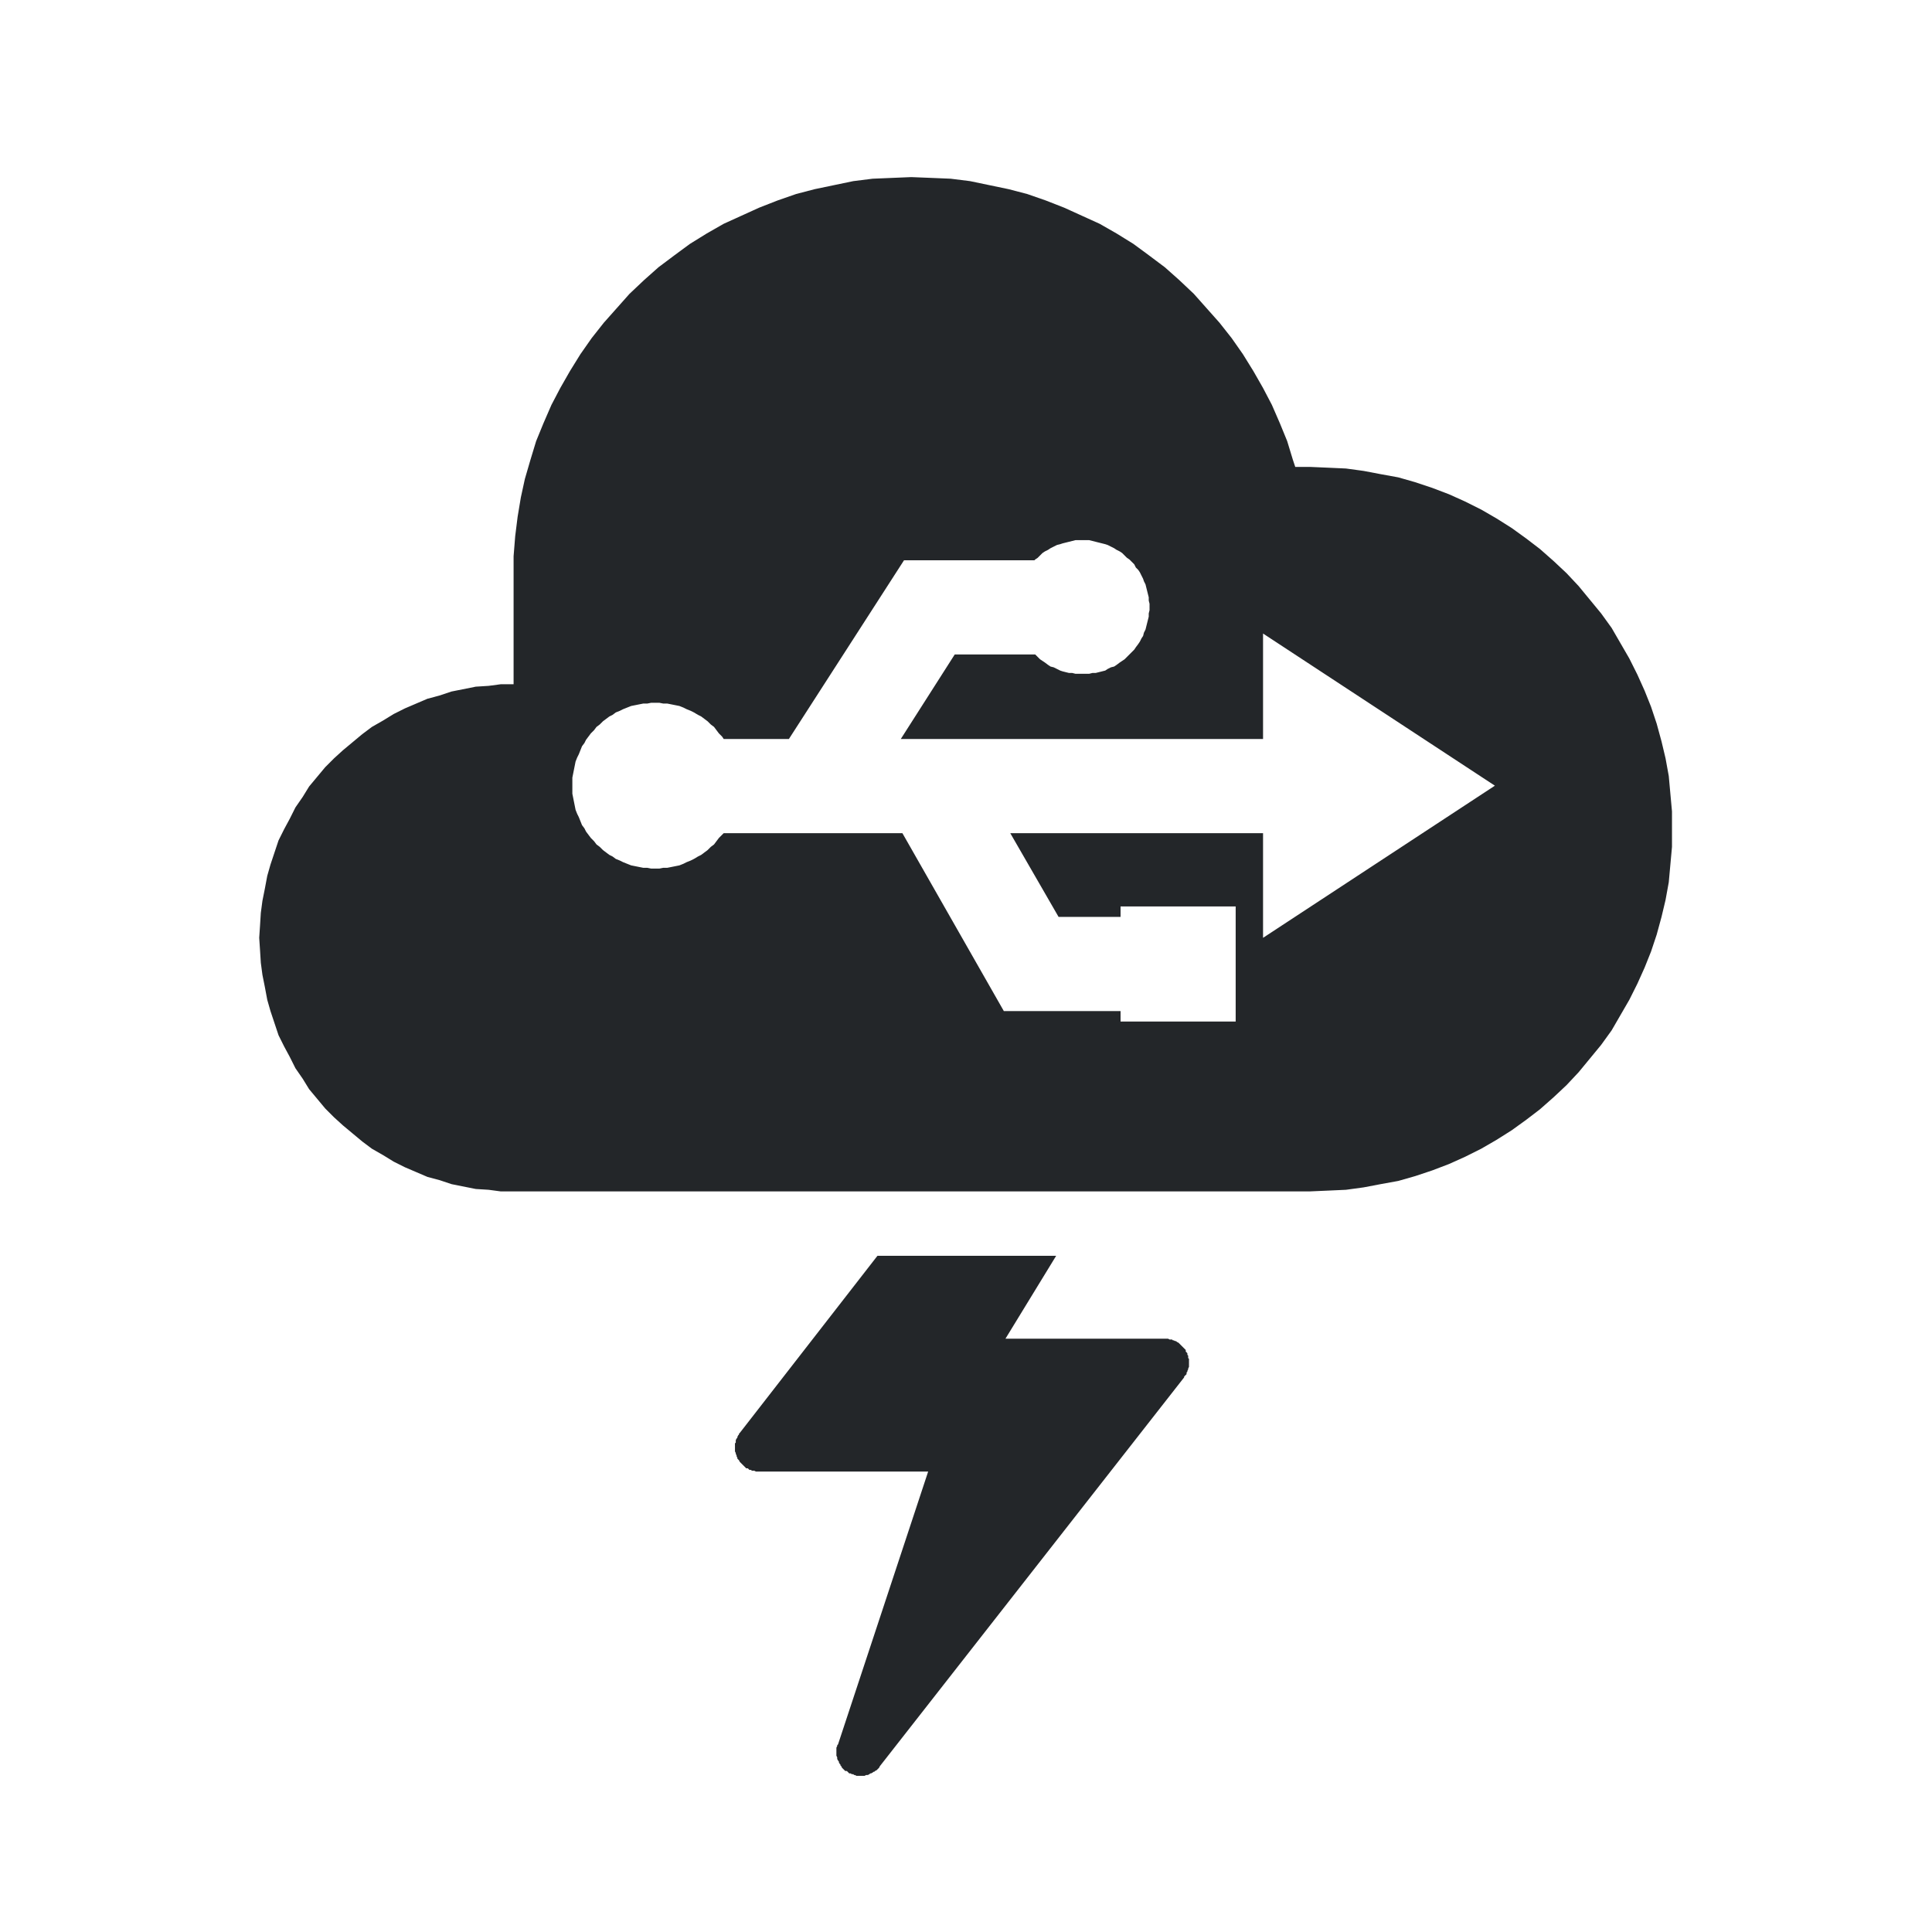
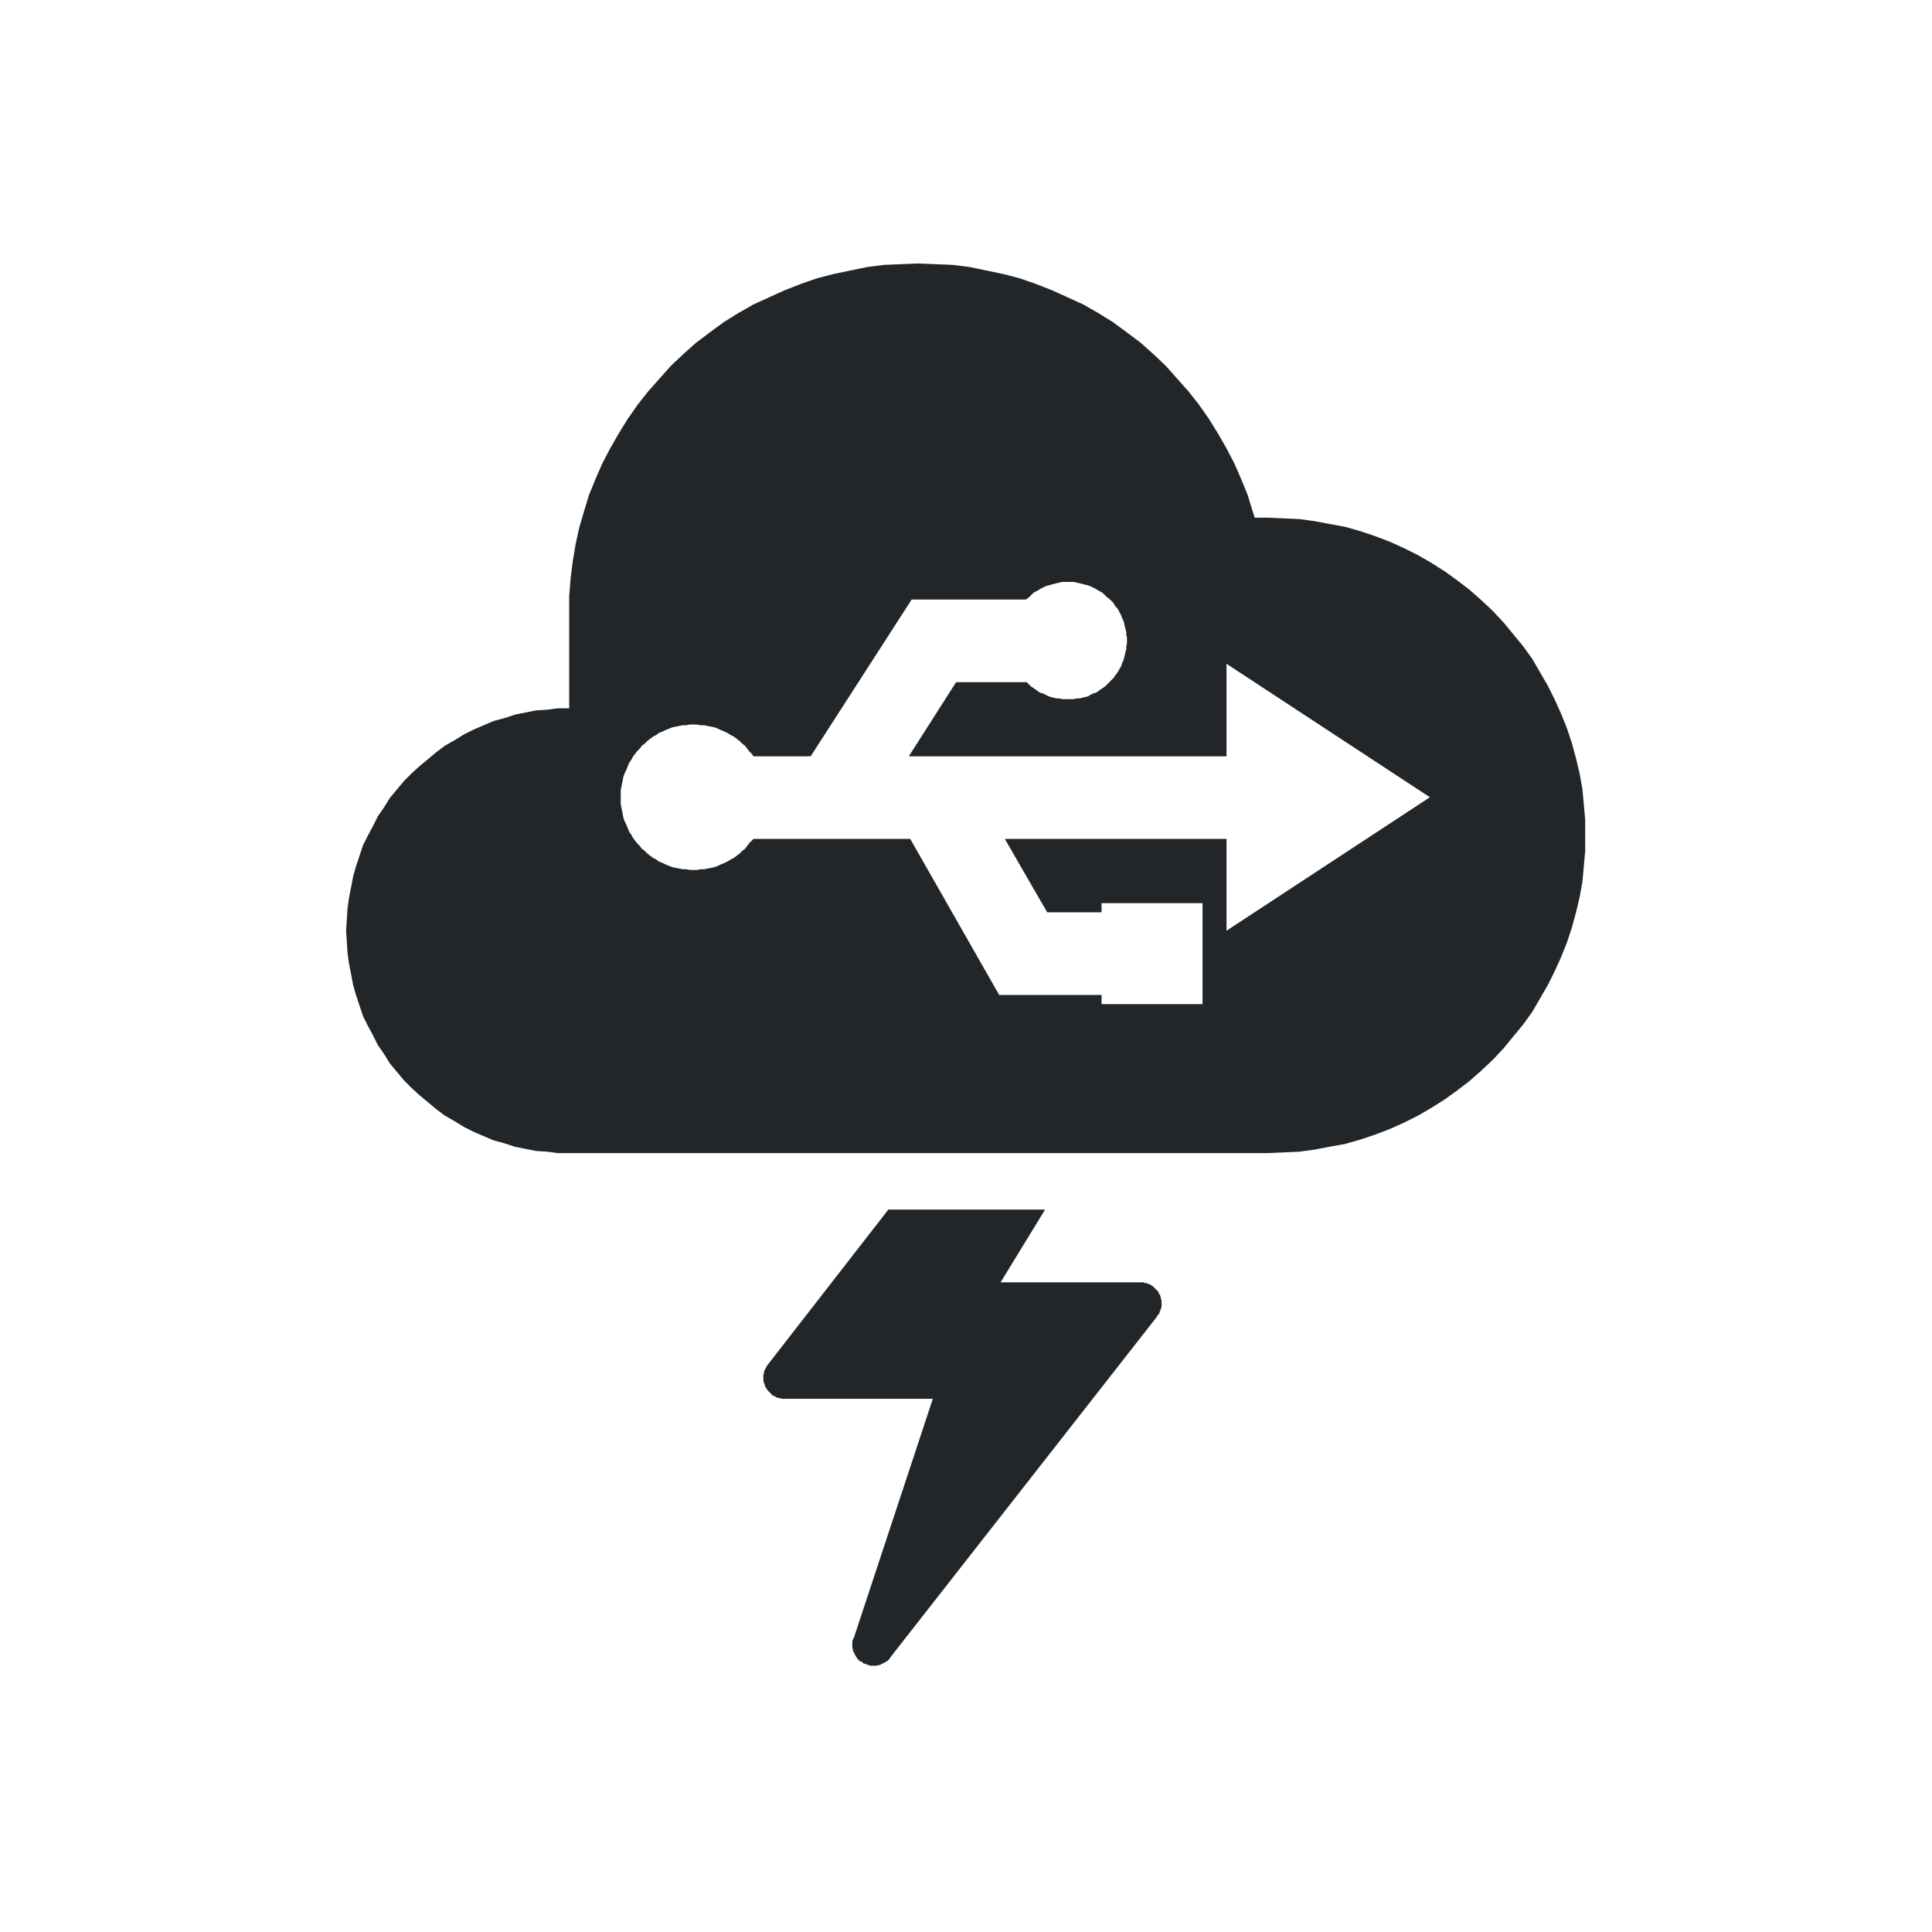
- <svg xmlns="http://www.w3.org/2000/svg" width="24" height="24" viewBox="0 0 24 24">
+ <svg xmlns="http://www.w3.org/2000/svg" width="22" height="22" viewBox="0 0 22 22">
  <defs>
    <style type="text/css" id="current-color-scheme">.ColorScheme-Text { color:#232629; }</style>
  </defs>
-   <path class="ColorScheme-Text" fill="currentColor" fill-rule="evenodd" d="M15.80 5.03L15.69 4.82L15.57 4.61L15.44 4.40L15.30 4.20L15.15 4.01L14.99 3.83L14.83 3.65L14.65 3.48L14.47 3.32L14.27 3.17L14.08 3.03L13.87 2.90L13.66 2.78L13.44 2.68L13.22 2.58L12.99 2.49L12.76 2.41L12.53 2.35L12.29 2.30L12.05 2.25L11.81 2.22L11.57 2.21L11.32 2.20L11.08 2.21L10.84 2.22L10.60 2.25L10.36 2.30L10.12 2.35L9.89 2.41L9.66 2.49L9.43 2.58L9.21 2.68L8.99 2.78L8.78 2.90L8.57 3.03L8.38 3.17L8.18 3.32L8.00 3.48L7.82 3.65L7.66 3.83L7.50 4.01L7.35 4.20L7.21 4.40L7.08 4.61L6.96 4.82L6.85 5.03L6.75 5.26L6.66 5.48L6.59 5.71L6.52 5.95L6.47 6.18L6.43 6.42L6.40 6.66L6.38 6.91L6.38 7.15L6.38 8.50L6.22 8.50L6.07 8.52L5.91 8.53L5.76 8.56L5.61 8.59L5.46 8.64L5.31 8.68L5.17 8.74L5.03 8.80L4.89 8.87L4.76 8.95L4.62 9.03L4.50 9.12L4.38 9.22L4.26 9.32L4.15 9.42L4.04 9.53L3.94 9.65L3.84 9.77L3.76 9.90L3.67 10.03L3.60 10.17L3.53 10.30L3.46 10.44L3.41 10.59L3.36 10.74L3.32 10.88L3.29 11.04L3.26 11.19L3.24 11.34L3.23 11.50L3.22 11.65L3.23 11.80L3.24 11.96L3.26 12.11L3.29 12.26L3.32 12.42L3.36 12.56L3.41 12.71L3.46 12.86L3.53 13.00L3.60 13.13L3.67 13.27L3.76 13.40L3.84 13.53L3.94 13.65L4.04 13.77L4.15 13.88L4.26 13.98L4.38 14.08L4.50 14.18L4.62 14.27L4.76 14.35L4.89 14.43L5.03 14.50L5.17 14.56L5.31 14.62L5.46 14.66L5.61 14.71L5.76 14.74L5.91 14.77L6.07 14.78L6.22 14.80L6.38 14.80L16.27 14.80L16.50 14.79L16.72 14.78L16.94 14.75L17.15 14.71L17.37 14.67L17.58 14.61L17.79 14.54L18.00 14.46L18.20 14.37L18.40 14.27L18.59 14.16L18.78 14.04L18.96 13.91L19.13 13.78L19.30 13.63L19.46 13.48L19.61 13.32L19.75 13.15L19.89 12.98L20.02 12.80L20.13 12.61L20.24 12.42L20.34 12.22L20.43 12.02L20.51 11.82L20.58 11.61L20.64 11.39L20.69 11.18L20.73 10.96L20.75 10.74L20.77 10.52L20.77 10.30L20.77 10.08L20.75 9.86L20.73 9.64L20.69 9.42L20.64 9.21L20.58 8.99L20.51 8.78L20.43 8.58L20.34 8.38L20.24 8.18L20.13 7.99L20.02 7.80L19.89 7.62L19.75 7.45L19.61 7.28L19.46 7.12L19.30 6.97L19.13 6.82L18.96 6.69L18.78 6.56L18.59 6.44L18.40 6.33L18.20 6.23L18.00 6.14L17.79 6.06L17.58 5.99L17.37 5.93L17.15 5.89L16.94 5.85L16.72 5.82L16.50 5.81L16.27 5.80L16.09 5.80L16.06 5.71L15.99 5.48L15.90 5.26ZM14.28 7.54L14.28 7.58L14.27 7.62L14.27 7.66L14.26 7.70L14.25 7.74L14.24 7.78L14.23 7.82L14.21 7.86L14.20 7.90L14.18 7.93L14.16 7.97L14.14 8.00L14.11 8.04L14.09 8.07L14.06 8.10L14.03 8.13L14.00 8.16L13.97 8.19L13.94 8.21L13.91 8.23L13.87 8.26L13.84 8.28L13.80 8.29L13.76 8.31L13.73 8.33L13.69 8.34L13.65 8.35L13.61 8.36L13.57 8.36L13.53 8.37L13.49 8.37L13.45 8.37L13.40 8.37L13.36 8.37L13.32 8.36L13.28 8.36L13.24 8.35L13.20 8.34L13.17 8.33L13.13 8.31L13.09 8.29L13.05 8.28L13.02 8.26L12.98 8.23L12.95 8.21L12.92 8.19L12.89 8.16L12.86 8.13L12.85 8.13L11.86 8.13L11.19 9.18L15.69 9.18L15.69 7.87L18.57 9.76L15.69 11.65L15.69 10.35L12.55 10.35L13.15 11.39L13.92 11.39L13.92 11.26L15.35 11.26L15.35 12.69L13.92 12.69L13.92 12.56L12.47 12.56L11.21 10.35L8.99 10.35L8.97 10.37L8.93 10.41L8.90 10.45L8.87 10.49L8.83 10.52L8.79 10.56L8.75 10.59L8.71 10.62L8.67 10.64L8.62 10.67L8.58 10.69L8.53 10.71L8.49 10.73L8.44 10.75L8.39 10.76L8.34 10.77L8.29 10.78L8.24 10.78L8.19 10.79L8.14 10.79L8.09 10.79L8.04 10.78L7.99 10.78L7.94 10.77L7.89 10.76L7.84 10.75L7.79 10.73L7.74 10.71L7.70 10.69L7.65 10.67L7.61 10.64L7.57 10.62L7.53 10.59L7.49 10.56L7.45 10.52L7.41 10.49L7.38 10.45L7.34 10.41L7.31 10.37L7.28 10.33L7.26 10.29L7.23 10.25L7.21 10.20L7.19 10.15L7.17 10.11L7.15 10.06L7.14 10.01L7.13 9.96L7.12 9.91L7.11 9.86L7.11 9.81L7.11 9.76L7.11 9.71L7.11 9.66L7.12 9.61L7.13 9.56L7.14 9.51L7.15 9.46L7.17 9.41L7.19 9.37L7.21 9.32L7.23 9.27L7.26 9.23L7.28 9.19L7.31 9.15L7.34 9.11L7.38 9.07L7.41 9.03L7.45 9.00L7.49 8.96L7.53 8.93L7.57 8.90L7.61 8.88L7.65 8.85L7.70 8.83L7.74 8.81L7.79 8.79L7.84 8.77L7.89 8.76L7.94 8.75L7.99 8.74L8.04 8.74L8.09 8.73L8.14 8.73L8.19 8.73L8.24 8.74L8.29 8.74L8.34 8.75L8.39 8.76L8.44 8.77L8.49 8.79L8.53 8.81L8.58 8.83L8.62 8.85L8.67 8.88L8.71 8.90L8.75 8.93L8.79 8.96L8.83 9.00L8.87 9.03L8.90 9.07L8.93 9.11L8.97 9.15L8.99 9.18L9.80 9.18L11.23 6.96L12.85 6.96L12.86 6.95L12.89 6.93L12.92 6.90L12.95 6.87L12.98 6.85L13.02 6.83L13.05 6.81L13.09 6.79L13.13 6.77L13.17 6.76L13.20 6.75L13.24 6.74L13.28 6.73L13.32 6.72L13.36 6.71L13.40 6.71L13.45 6.71L13.49 6.71L13.53 6.71L13.57 6.72L13.61 6.73L13.65 6.74L13.69 6.75L13.73 6.76L13.76 6.77L13.80 6.79L13.84 6.81L13.87 6.83L13.91 6.85L13.94 6.87L13.97 6.90L14.00 6.93L14.03 6.95L14.06 6.98L14.09 7.01L14.11 7.05L14.14 7.08L14.16 7.11L14.18 7.15L14.20 7.19L14.21 7.22L14.23 7.26L14.24 7.30L14.25 7.34L14.26 7.38L14.27 7.42L14.27 7.46L14.28 7.50ZM9.18 17.81L9.18 17.82L9.17 17.83L9.16 17.85L9.16 17.86L9.15 17.87L9.14 17.89L9.14 17.90L9.14 17.92L9.13 17.93L9.13 17.95L9.13 17.96L9.13 17.98L9.13 17.99L9.13 18.00L9.13 18.02L9.13 18.03L9.14 18.05L9.14 18.06L9.15 18.08L9.15 18.09L9.16 18.11L9.16 18.12L9.17 18.13L9.18 18.14L9.19 18.16L9.20 18.17L9.21 18.18L9.22 18.19L9.23 18.20L9.24 18.21L9.25 18.22L9.26 18.23L9.27 18.24L9.29 18.24L9.30 18.25L9.31 18.26L9.33 18.26L9.34 18.27L9.36 18.27L9.37 18.27L9.39 18.28L9.40 18.28L9.42 18.28L9.43 18.28L11.53 18.28L10.41 21.67L10.40 21.68L10.40 21.69L10.39 21.71L10.39 21.72L10.39 21.74L10.39 21.75L10.39 21.77L10.39 21.78L10.39 21.80L10.39 21.81L10.40 21.83L10.40 21.84L10.40 21.85L10.41 21.87L10.42 21.88L10.42 21.89L10.43 21.91L10.44 21.92L10.44 21.93L10.45 21.94L10.46 21.96L10.47 21.97L10.48 21.98L10.49 21.99L10.50 22.00L10.52 22.00L10.53 22.01L10.54 22.02L10.55 22.03L10.57 22.03L10.58 22.04L10.60 22.04L10.61 22.05L10.62 22.05L10.64 22.06L10.65 22.06L10.67 22.06L10.68 22.06L10.70 22.06L10.71 22.06L10.73 22.06L10.74 22.06L10.76 22.05L10.77 22.05L10.78 22.05L10.80 22.04L10.81 22.03L10.82 22.03L10.84 22.02L10.85 22.01L10.86 22.01L10.87 22.00L10.89 21.99L10.90 21.98L10.91 21.97L10.92 21.96L10.93 21.94L14.71 17.11L14.71 17.10L14.72 17.09L14.73 17.08L14.74 17.07L14.74 17.05L14.75 17.04L14.75 17.03L14.76 17.01L14.76 17.00L14.77 16.98L14.77 16.97L14.77 16.95L14.77 16.94L14.77 16.93L14.77 16.91L14.77 16.90L14.77 16.88L14.76 16.87L14.76 16.85L14.76 16.84L14.75 16.83L14.75 16.81L14.74 16.80L14.73 16.79L14.73 16.77L14.72 16.76L14.71 16.75L14.70 16.74L14.69 16.73L14.68 16.72L14.67 16.71L14.66 16.70L14.65 16.69L14.64 16.68L14.62 16.67L14.61 16.66L14.60 16.66L14.58 16.65L14.57 16.65L14.56 16.64L14.54 16.64L14.53 16.64L14.51 16.63L14.50 16.63L14.48 16.63L14.47 16.63L12.49 16.63L13.12 15.60L10.90 15.60L9.19 17.80Z" />
+   <path transform="translate(11 11) scale(0.804) translate(-12.000 -12.150)" class="ColorScheme-Text" fill="currentColor" fill-rule="evenodd" d="M15.80 5.03L15.69 4.82L15.57 4.61L15.44 4.40L15.30 4.20L15.15 4.01L14.99 3.83L14.83 3.65L14.65 3.48L14.47 3.32L14.27 3.17L14.08 3.03L13.87 2.90L13.66 2.78L13.44 2.68L13.22 2.58L12.99 2.49L12.76 2.41L12.53 2.35L12.29 2.30L12.05 2.25L11.81 2.22L11.57 2.21L11.32 2.20L11.08 2.21L10.84 2.22L10.60 2.25L10.36 2.30L10.12 2.35L9.89 2.41L9.66 2.49L9.43 2.58L9.21 2.68L8.99 2.78L8.78 2.90L8.57 3.03L8.38 3.17L8.18 3.32L8.00 3.48L7.82 3.65L7.66 3.83L7.50 4.01L7.35 4.20L7.21 4.40L7.08 4.61L6.96 4.82L6.85 5.03L6.75 5.26L6.66 5.48L6.59 5.71L6.52 5.95L6.47 6.18L6.43 6.42L6.40 6.66L6.38 6.91L6.38 7.15L6.38 8.50L6.22 8.50L6.07 8.52L5.91 8.53L5.76 8.56L5.61 8.59L5.46 8.64L5.31 8.68L5.17 8.74L5.03 8.80L4.89 8.87L4.76 8.95L4.62 9.03L4.50 9.12L4.38 9.22L4.26 9.32L4.15 9.42L4.04 9.53L3.94 9.65L3.84 9.77L3.76 9.90L3.67 10.03L3.60 10.17L3.53 10.30L3.46 10.44L3.41 10.59L3.36 10.74L3.32 10.88L3.29 11.04L3.26 11.19L3.24 11.34L3.23 11.50L3.22 11.65L3.23 11.80L3.24 11.96L3.26 12.11L3.29 12.26L3.32 12.42L3.36 12.56L3.41 12.71L3.46 12.86L3.53 13.00L3.60 13.13L3.67 13.27L3.76 13.40L3.84 13.53L3.94 13.65L4.04 13.77L4.15 13.88L4.26 13.98L4.38 14.08L4.50 14.18L4.62 14.27L4.76 14.35L4.89 14.43L5.03 14.50L5.17 14.56L5.31 14.62L5.46 14.66L5.61 14.71L5.76 14.74L5.91 14.77L6.07 14.78L6.22 14.80L6.38 14.80L16.27 14.80L16.50 14.79L16.72 14.78L16.94 14.75L17.15 14.71L17.37 14.67L17.58 14.61L17.79 14.54L18.00 14.46L18.20 14.37L18.40 14.27L18.59 14.16L18.78 14.04L18.96 13.91L19.13 13.78L19.30 13.63L19.46 13.48L19.61 13.32L19.75 13.15L19.89 12.98L20.02 12.80L20.13 12.61L20.24 12.42L20.34 12.22L20.43 12.02L20.51 11.82L20.58 11.61L20.64 11.39L20.69 11.18L20.73 10.96L20.75 10.74L20.77 10.52L20.77 10.30L20.77 10.08L20.75 9.86L20.73 9.64L20.69 9.42L20.64 9.21L20.58 8.99L20.51 8.78L20.43 8.58L20.34 8.38L20.24 8.18L20.13 7.99L20.02 7.80L19.89 7.62L19.75 7.45L19.61 7.28L19.46 7.12L19.30 6.97L19.13 6.82L18.96 6.69L18.78 6.56L18.59 6.44L18.40 6.33L18.20 6.23L18.00 6.14L17.79 6.06L17.58 5.99L17.37 5.93L17.15 5.89L16.94 5.85L16.72 5.82L16.50 5.81L16.27 5.80L16.09 5.80L16.06 5.71L15.99 5.48L15.90 5.26ZM14.28 7.54L14.28 7.58L14.27 7.62L14.27 7.66L14.26 7.70L14.25 7.74L14.24 7.78L14.23 7.82L14.21 7.86L14.20 7.90L14.18 7.93L14.16 7.97L14.14 8.00L14.11 8.04L14.09 8.07L14.06 8.10L14.03 8.13L14.00 8.16L13.97 8.19L13.94 8.21L13.91 8.23L13.87 8.26L13.84 8.28L13.80 8.29L13.76 8.31L13.73 8.33L13.69 8.34L13.65 8.35L13.61 8.36L13.57 8.36L13.53 8.37L13.49 8.37L13.45 8.37L13.40 8.37L13.36 8.37L13.32 8.36L13.28 8.36L13.24 8.35L13.20 8.34L13.17 8.33L13.13 8.31L13.09 8.29L13.05 8.28L13.02 8.26L12.98 8.23L12.95 8.21L12.92 8.19L12.89 8.16L12.86 8.13L12.85 8.13L11.86 8.13L11.19 9.18L15.69 9.18L15.69 7.87L18.57 9.76L15.69 11.65L15.69 10.35L12.55 10.35L13.15 11.39L13.92 11.39L13.92 11.26L15.35 11.26L15.35 12.69L13.92 12.69L13.92 12.56L12.47 12.56L11.21 10.35L8.99 10.35L8.97 10.37L8.93 10.41L8.90 10.45L8.87 10.49L8.83 10.52L8.79 10.56L8.75 10.59L8.71 10.62L8.67 10.64L8.62 10.67L8.58 10.69L8.53 10.71L8.49 10.73L8.44 10.75L8.39 10.76L8.34 10.77L8.29 10.78L8.24 10.78L8.19 10.79L8.14 10.79L8.09 10.79L8.04 10.78L7.99 10.78L7.94 10.77L7.89 10.76L7.84 10.75L7.79 10.73L7.74 10.71L7.70 10.69L7.65 10.67L7.61 10.64L7.57 10.62L7.53 10.59L7.49 10.56L7.45 10.52L7.41 10.49L7.38 10.45L7.34 10.41L7.31 10.37L7.28 10.33L7.26 10.29L7.23 10.25L7.21 10.20L7.19 10.15L7.17 10.11L7.15 10.06L7.14 10.01L7.13 9.96L7.12 9.91L7.11 9.86L7.11 9.81L7.11 9.76L7.11 9.71L7.11 9.66L7.12 9.61L7.13 9.56L7.14 9.51L7.15 9.46L7.17 9.41L7.19 9.37L7.21 9.32L7.23 9.27L7.26 9.23L7.28 9.19L7.31 9.15L7.34 9.11L7.38 9.07L7.41 9.03L7.45 9.00L7.49 8.96L7.53 8.93L7.57 8.90L7.61 8.88L7.65 8.85L7.70 8.83L7.74 8.81L7.79 8.79L7.84 8.77L7.89 8.76L7.94 8.75L7.99 8.74L8.04 8.74L8.09 8.73L8.14 8.73L8.19 8.73L8.24 8.74L8.29 8.74L8.34 8.75L8.39 8.76L8.44 8.77L8.49 8.79L8.53 8.81L8.58 8.83L8.62 8.85L8.67 8.88L8.71 8.90L8.75 8.93L8.79 8.96L8.83 9.00L8.87 9.03L8.90 9.07L8.93 9.11L8.97 9.15L8.99 9.18L9.80 9.18L11.23 6.96L12.85 6.96L12.86 6.95L12.89 6.93L12.92 6.90L12.95 6.87L12.98 6.85L13.02 6.83L13.05 6.81L13.09 6.79L13.13 6.77L13.17 6.76L13.20 6.75L13.24 6.74L13.28 6.73L13.32 6.72L13.36 6.71L13.40 6.71L13.45 6.71L13.49 6.71L13.53 6.71L13.57 6.72L13.61 6.73L13.65 6.74L13.69 6.75L13.73 6.76L13.76 6.77L13.80 6.79L13.84 6.81L13.87 6.83L13.91 6.85L13.94 6.87L13.97 6.90L14.00 6.93L14.03 6.95L14.06 6.98L14.09 7.01L14.11 7.05L14.14 7.08L14.16 7.11L14.18 7.15L14.20 7.19L14.21 7.22L14.23 7.26L14.24 7.30L14.25 7.34L14.26 7.38L14.27 7.42L14.27 7.46L14.28 7.50ZM9.18 17.81L9.18 17.82L9.17 17.83L9.16 17.85L9.16 17.86L9.15 17.87L9.14 17.89L9.14 17.90L9.14 17.92L9.13 17.93L9.13 17.95L9.13 17.96L9.13 17.98L9.13 17.99L9.13 18.00L9.13 18.02L9.13 18.03L9.14 18.05L9.14 18.06L9.15 18.08L9.15 18.09L9.16 18.11L9.16 18.12L9.17 18.13L9.18 18.14L9.19 18.16L9.20 18.17L9.21 18.18L9.22 18.19L9.23 18.20L9.24 18.21L9.25 18.22L9.26 18.23L9.27 18.24L9.29 18.24L9.30 18.25L9.31 18.26L9.33 18.26L9.34 18.27L9.36 18.27L9.37 18.27L9.39 18.28L9.40 18.28L9.42 18.28L9.43 18.28L11.53 18.28L10.41 21.67L10.40 21.68L10.40 21.69L10.39 21.71L10.39 21.72L10.39 21.74L10.39 21.75L10.39 21.77L10.39 21.78L10.39 21.80L10.39 21.81L10.40 21.83L10.40 21.84L10.40 21.85L10.41 21.87L10.42 21.88L10.42 21.89L10.43 21.91L10.44 21.92L10.44 21.93L10.45 21.94L10.46 21.96L10.47 21.97L10.48 21.98L10.49 21.99L10.50 22.00L10.52 22.00L10.53 22.01L10.54 22.02L10.55 22.03L10.57 22.03L10.58 22.04L10.60 22.04L10.61 22.05L10.62 22.05L10.64 22.06L10.65 22.06L10.67 22.06L10.68 22.06L10.70 22.06L10.71 22.06L10.73 22.06L10.74 22.06L10.76 22.05L10.77 22.05L10.78 22.05L10.80 22.04L10.81 22.03L10.82 22.03L10.84 22.02L10.85 22.01L10.86 22.01L10.87 22.00L10.89 21.99L10.90 21.98L10.91 21.97L10.92 21.96L10.93 21.94L14.71 17.11L14.71 17.10L14.72 17.09L14.73 17.08L14.74 17.07L14.74 17.05L14.75 17.04L14.75 17.03L14.76 17.01L14.76 17.00L14.77 16.98L14.77 16.97L14.77 16.95L14.77 16.94L14.77 16.93L14.77 16.91L14.77 16.90L14.77 16.88L14.76 16.87L14.76 16.85L14.76 16.84L14.75 16.83L14.75 16.81L14.74 16.80L14.73 16.79L14.73 16.77L14.72 16.76L14.71 16.75L14.70 16.74L14.69 16.73L14.68 16.72L14.67 16.71L14.66 16.70L14.65 16.69L14.64 16.68L14.62 16.67L14.61 16.66L14.60 16.66L14.58 16.65L14.57 16.65L14.56 16.64L14.54 16.64L14.53 16.64L14.51 16.63L14.50 16.63L14.48 16.63L14.47 16.63L12.49 16.63L13.12 15.60L10.90 15.60L9.19 17.80Z" />
</svg>
